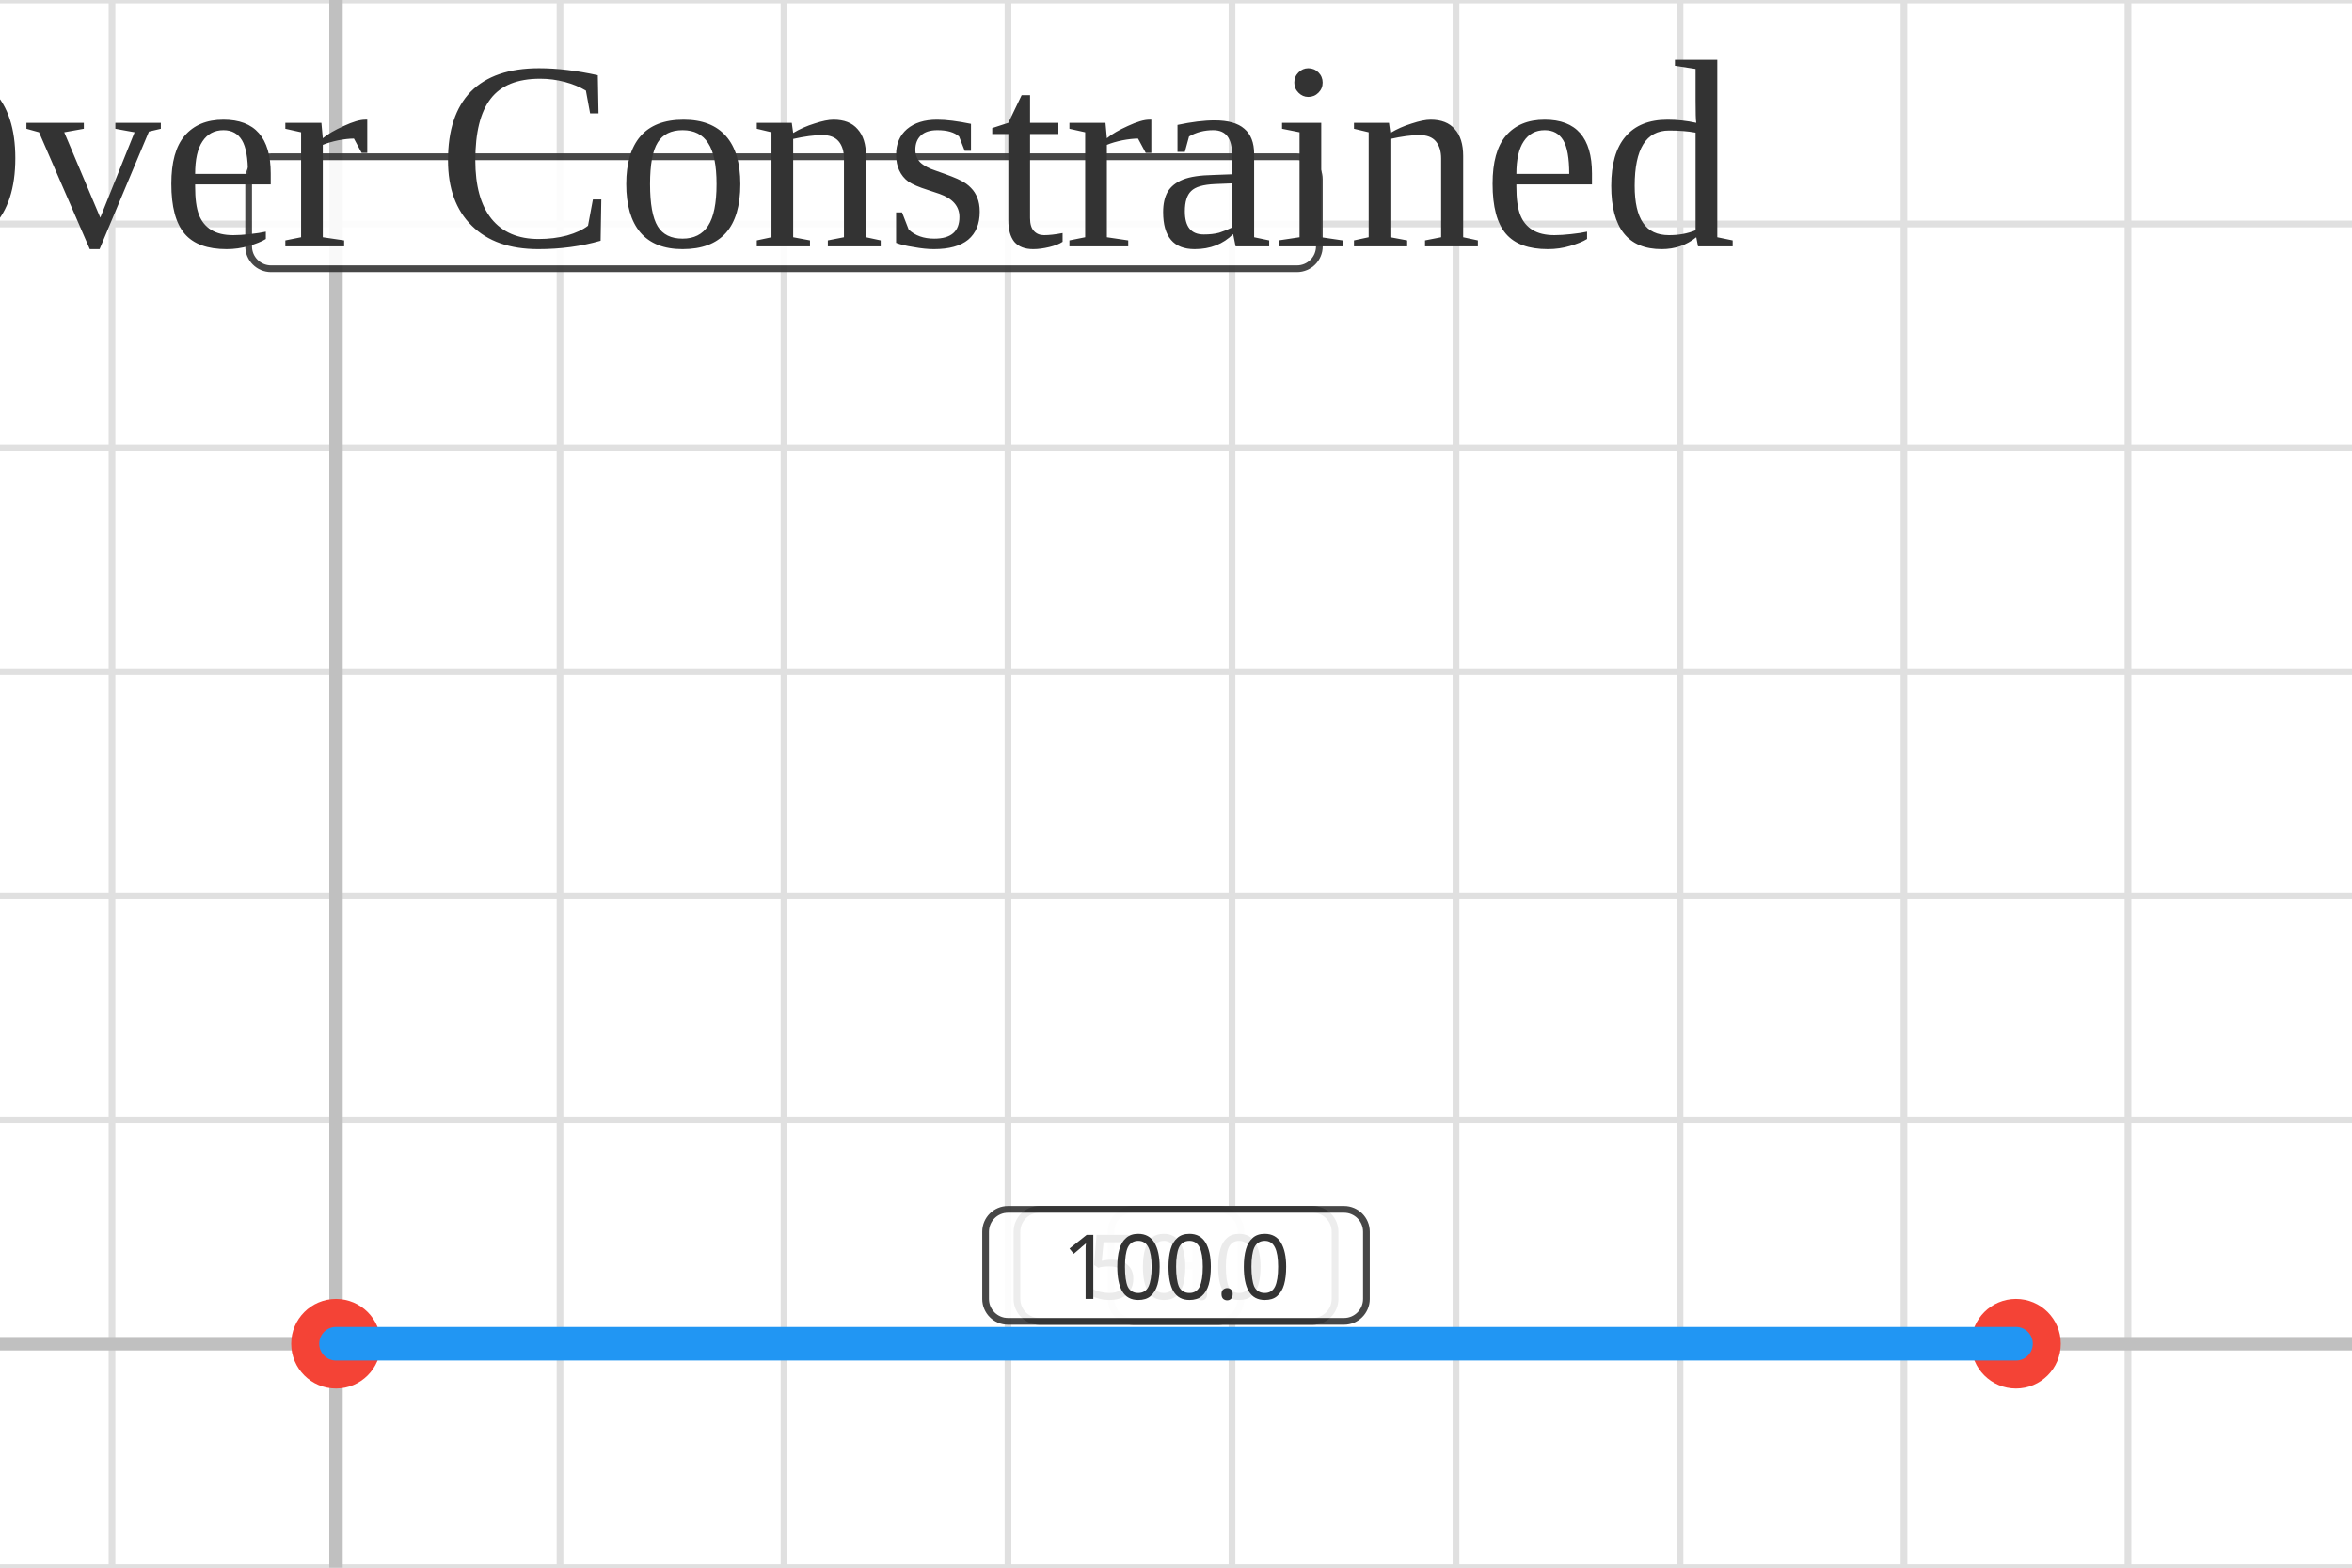
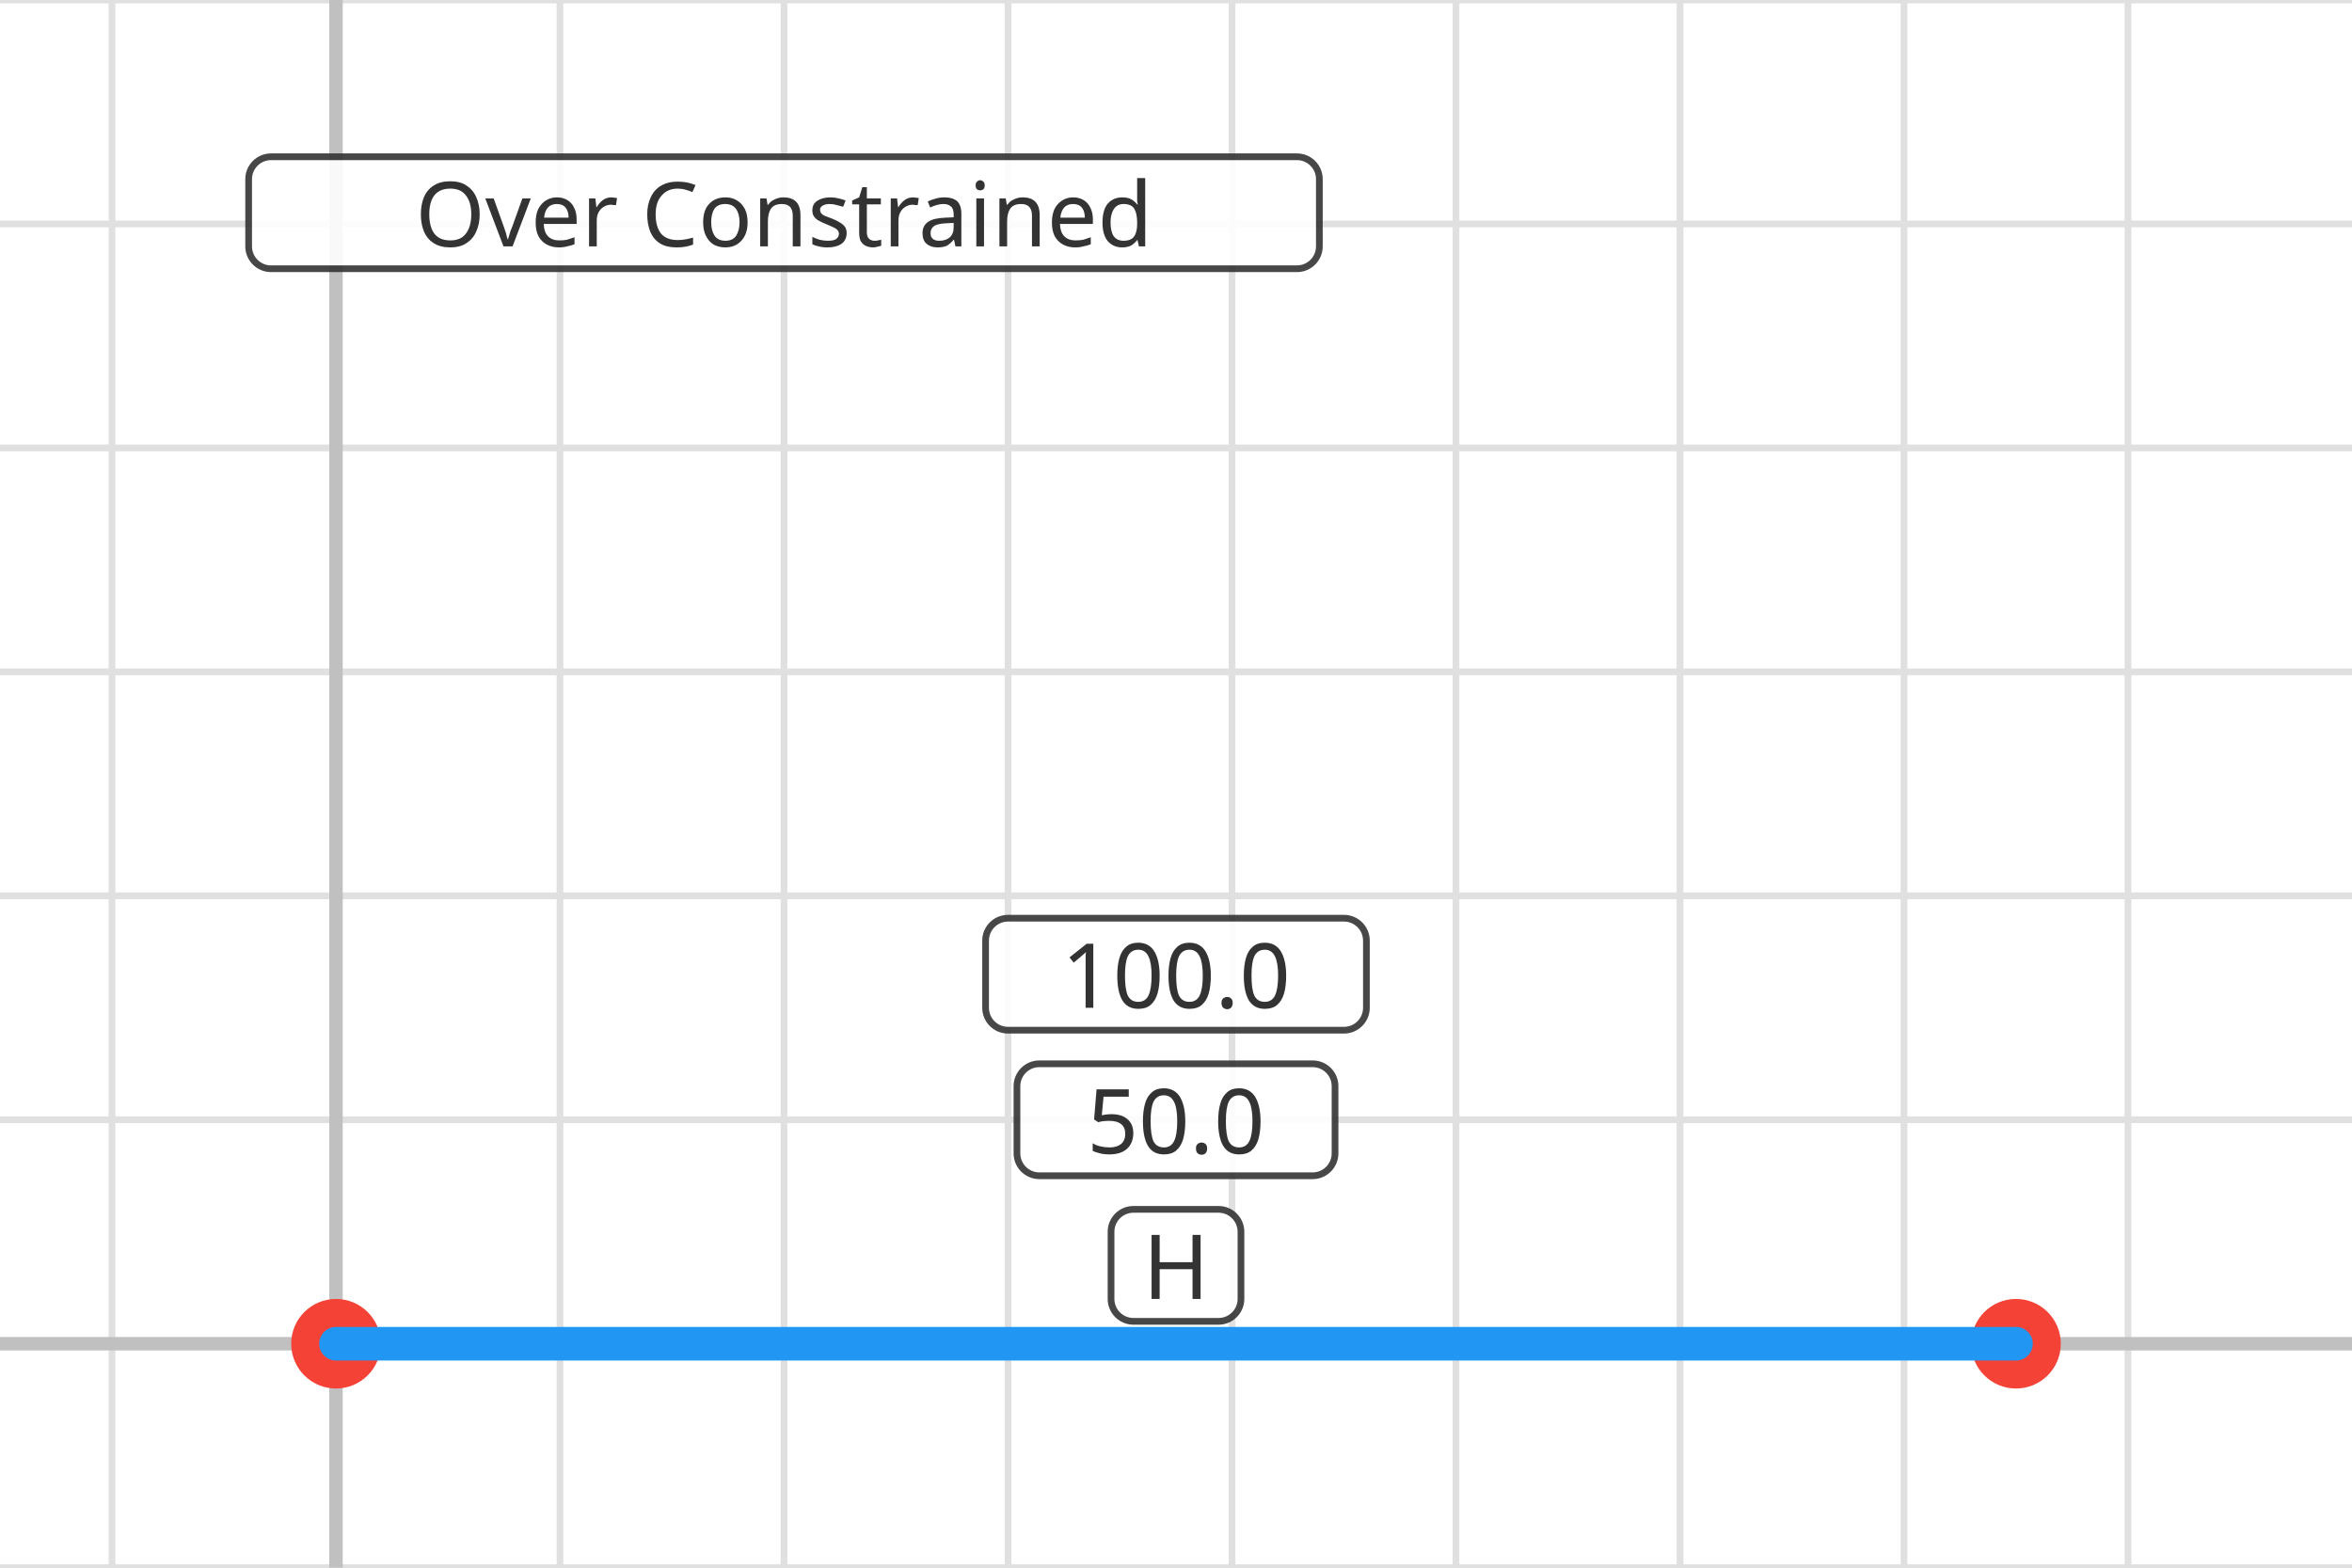
<svg xmlns="http://www.w3.org/2000/svg" viewBox="-15.00 -60.00 105.00 70.00" width="210" height="140">
  <rect x="-15" y="-60" width="105" height="70" fill="white" />
  <g class="grid-minor" stroke="#e0e0e0" stroke-width="0.3">
    <line x1="-20.00" y1="-60.00" x2="-20.00" y2="10.00" />
    <line x1="-10.00" y1="-60.00" x2="-10.00" y2="10.00" />
    <line x1="0.00" y1="-60.00" x2="0.00" y2="10.00" />
    <line x1="10.00" y1="-60.00" x2="10.00" y2="10.00" />
    <line x1="20.00" y1="-60.00" x2="20.00" y2="10.00" />
    <line x1="30.00" y1="-60.00" x2="30.00" y2="10.00" />
    <line x1="40.00" y1="-60.00" x2="40.00" y2="10.00" />
    <line x1="50.00" y1="-60.00" x2="50.00" y2="10.00" />
    <line x1="60.00" y1="-60.00" x2="60.00" y2="10.00" />
    <line x1="70.00" y1="-60.00" x2="70.00" y2="10.00" />
    <line x1="80.00" y1="-60.00" x2="80.00" y2="10.00" />
    <line x1="-15.00" y1="-60.00" x2="90.00" y2="-60.00" />
    <line x1="-15.00" y1="-50.00" x2="90.00" y2="-50.00" />
    <line x1="-15.00" y1="-40.00" x2="90.00" y2="-40.00" />
    <line x1="-15.00" y1="-30.00" x2="90.00" y2="-30.00" />
    <line x1="-15.00" y1="-20.00" x2="90.00" y2="-20.00" />
    <line x1="-15.00" y1="-10.00" x2="90.00" y2="-10.00" />
    <line x1="-15.00" y1="0.00" x2="90.00" y2="0.00" />
    <line x1="-15.00" y1="10.00" x2="90.00" y2="10.00" />
  </g>
  <g class="grid-major" stroke="#c0c0c0" stroke-width="0.6">
    <line x1="-100.00" y1="-60.00" x2="-100.00" y2="10.00" />
    <line x1="0.00" y1="-60.00" x2="0.00" y2="10.00" />
    <line x1="-15.00" y1="-100.00" x2="90.00" y2="-100.00" />
    <line x1="-15.00" y1="0.00" x2="90.00" y2="0.00" />
  </g>
  <g class="entities">
    <circle cx="-0" cy="-0" r="2" fill="#F44336" />
    <circle cx="75" cy="-0" r="2" fill="#F44336" />
    <line x1="-0" y1="-0" x2="75" y2="-0" stroke="#2196F3" stroke-width="1.5" stroke-linecap="round" />
  </g>
  <g class="badges" font-family="sans-serif" font-size="4">
    <rect x="34.60" y="-6.00" width="5.8" height="5.0" rx="1" fill="#FFFFFF" stroke="#333333" stroke-width="0.3" opacity="0.9" />
-     <text x="37.50" y="-2.00" text-anchor="middle" fill="#333333">H</text>
-     <rect x="30.40" y="-6.00" width="14.2" height="5.0" rx="1" fill="#FFFFFF" stroke="#333333" stroke-width="0.3" opacity="0.9" />
-     <text x="37.50" y="-2.00" text-anchor="middle" fill="#333333">50.0</text>
-     <rect x="29.00" y="-6.00" width="17.0" height="5.0" rx="1" fill="#FFFFFF" stroke="#333333" stroke-width="0.3" opacity="0.9" />
-     <text x="37.50" y="-2.00" text-anchor="middle" fill="#333333">100.0</text>
+     <text x="37.50" y="-2.00" text-anchor="middle" fill="#333333" font-family="sans-serif" font-size="4">H</text>
+     <rect x="30.40" y="-12.50" width="14.2" height="5.0" rx="1" fill="#FFFFFF" stroke="#333333" stroke-width="0.3" opacity="0.9" />
+     <text x="37.50" y="-8.50" text-anchor="middle" fill="#333333" font-family="sans-serif" font-size="4">50.0</text>
+     <rect x="29.00" y="-19.00" width="17.0" height="5.0" rx="1" fill="#FFFFFF" stroke="#333333" stroke-width="0.3" opacity="0.9" />
+     <text x="37.50" y="-15.00" text-anchor="middle" fill="#333333" font-family="sans-serif" font-size="4">100.0</text>
  </g>
  <rect x="-3.90" y="-53.00" width="47.8" height="5.0" rx="1" fill="#FFFFFF" stroke="#333333" stroke-width="0.3" opacity="0.9" />
-   <text x="20.00" y="-49.00" text-anchor="middle" fill="#333333">Over Constrained</text>
+   <text x="20.00" y="-49.00" text-anchor="middle" fill="#333333" font-family="sans-serif" font-size="4">Over Constrained</text>
</svg>
